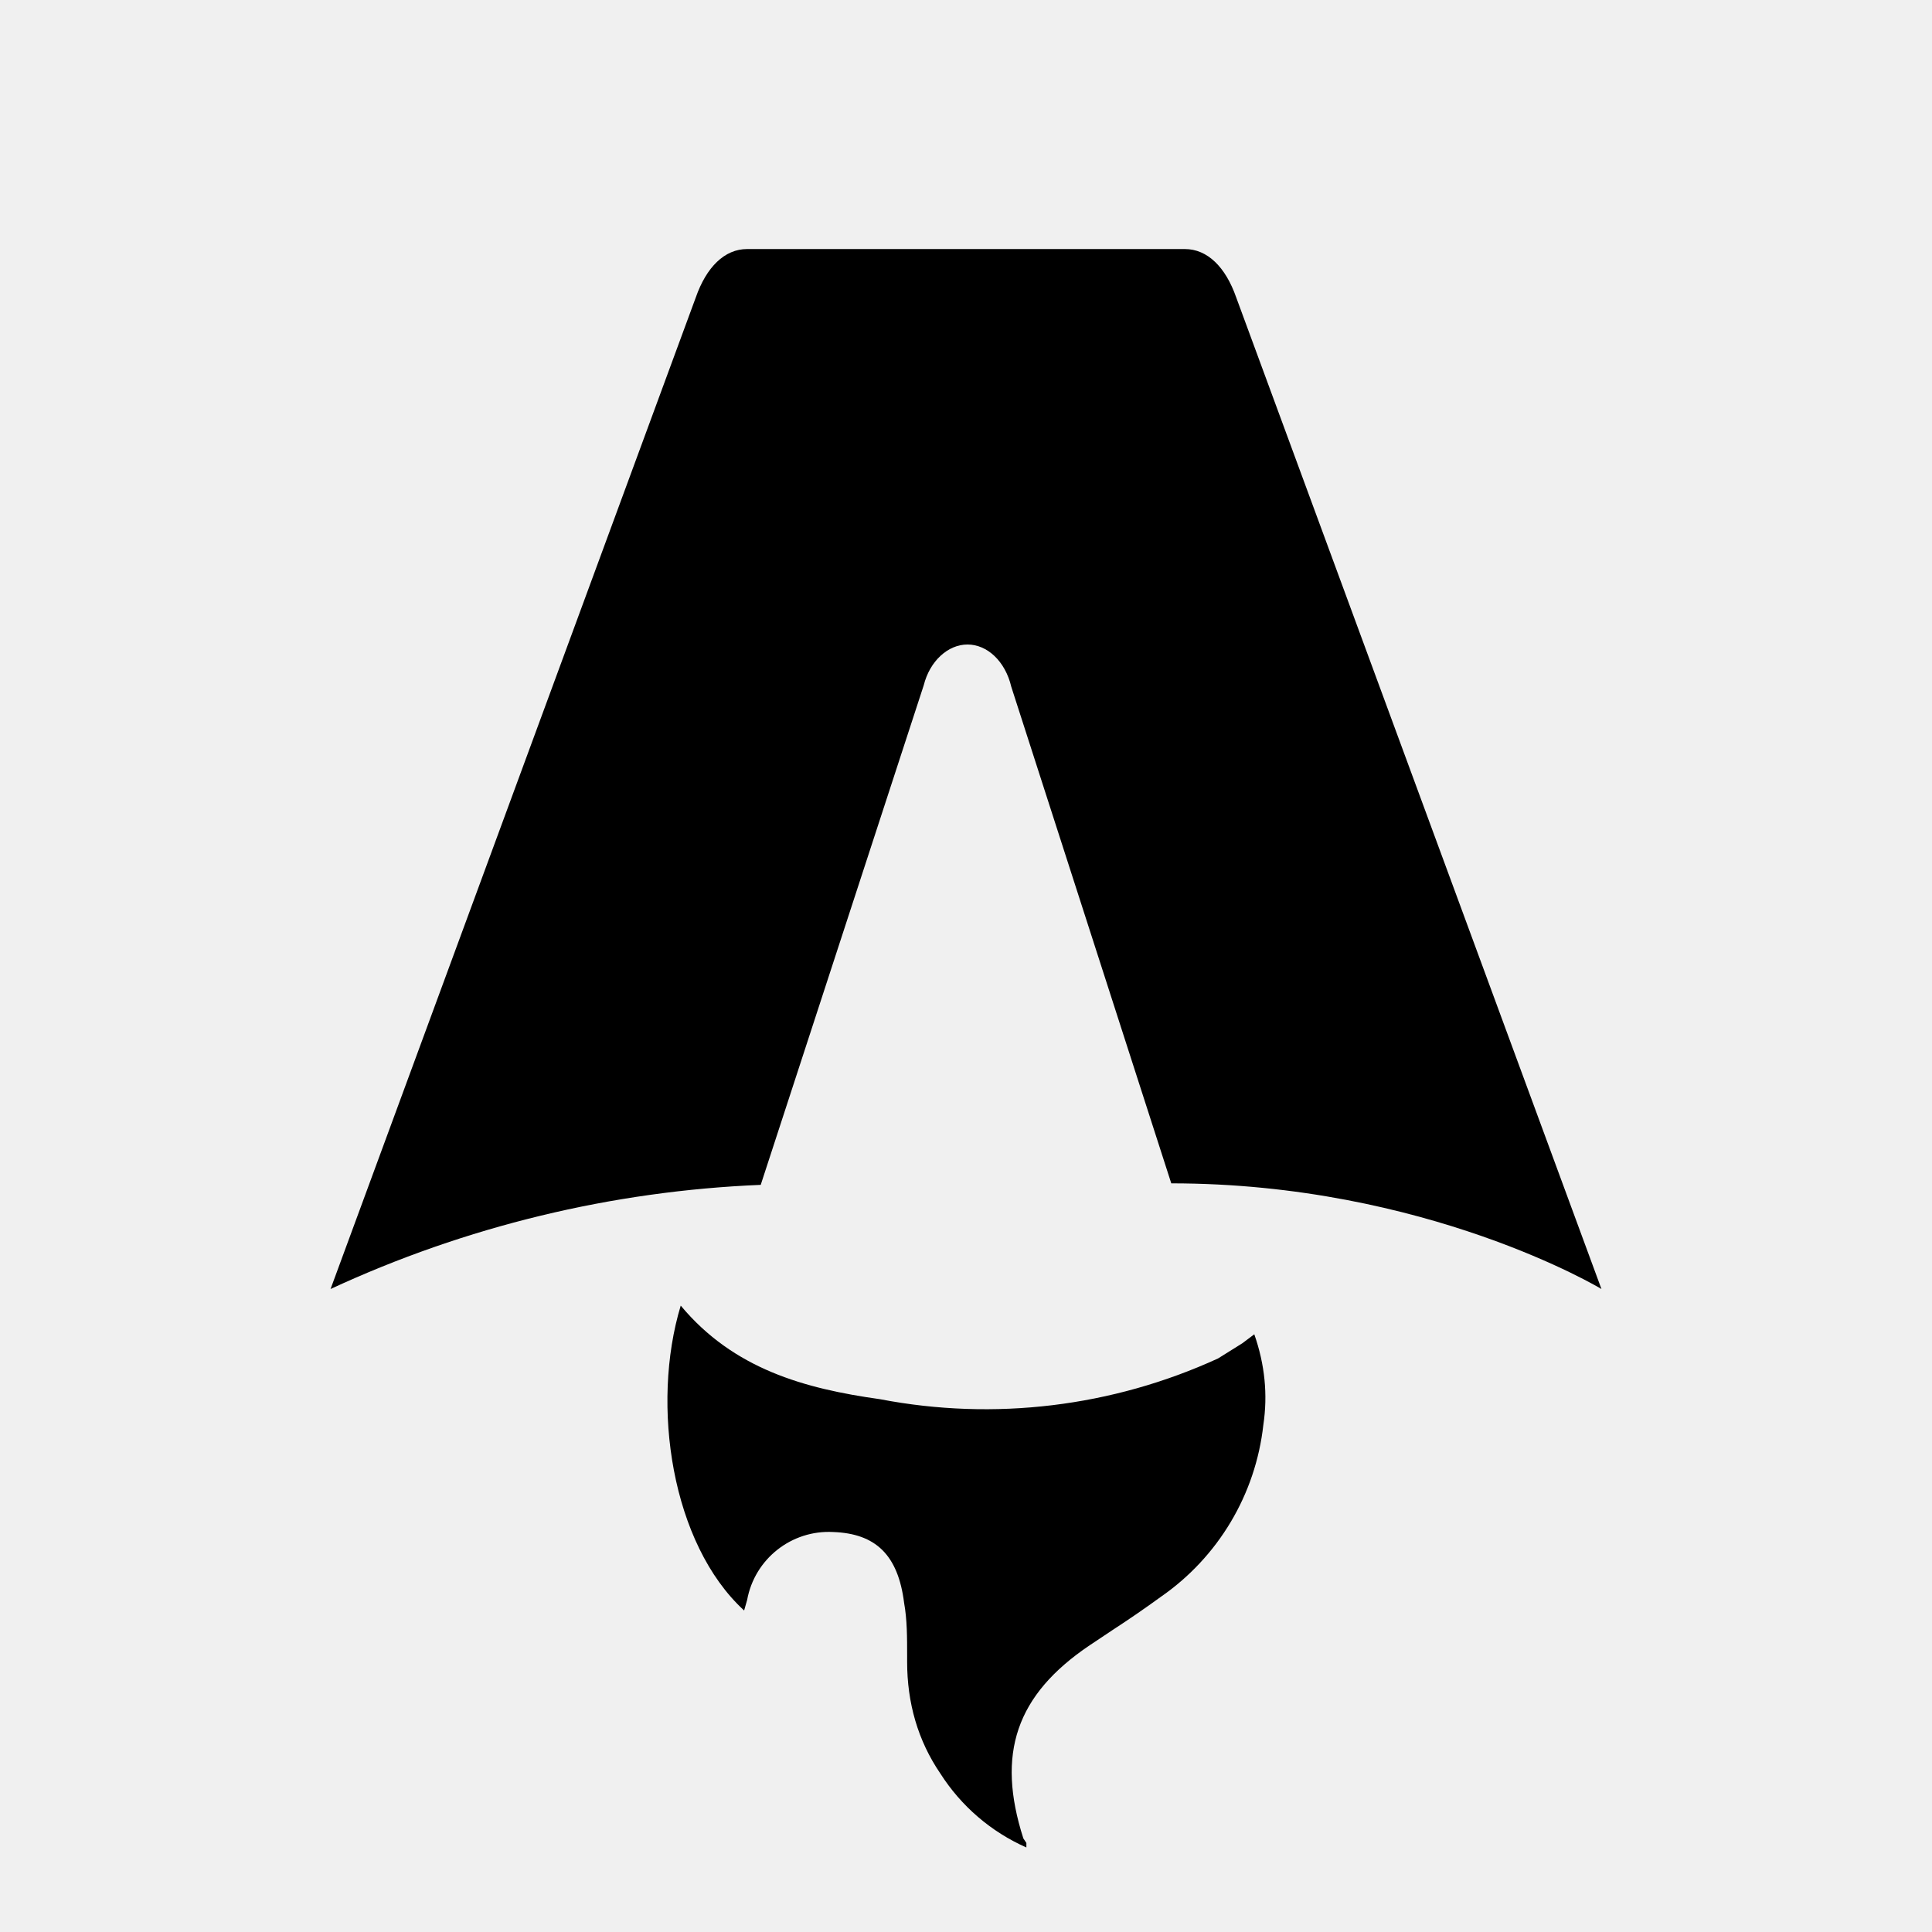
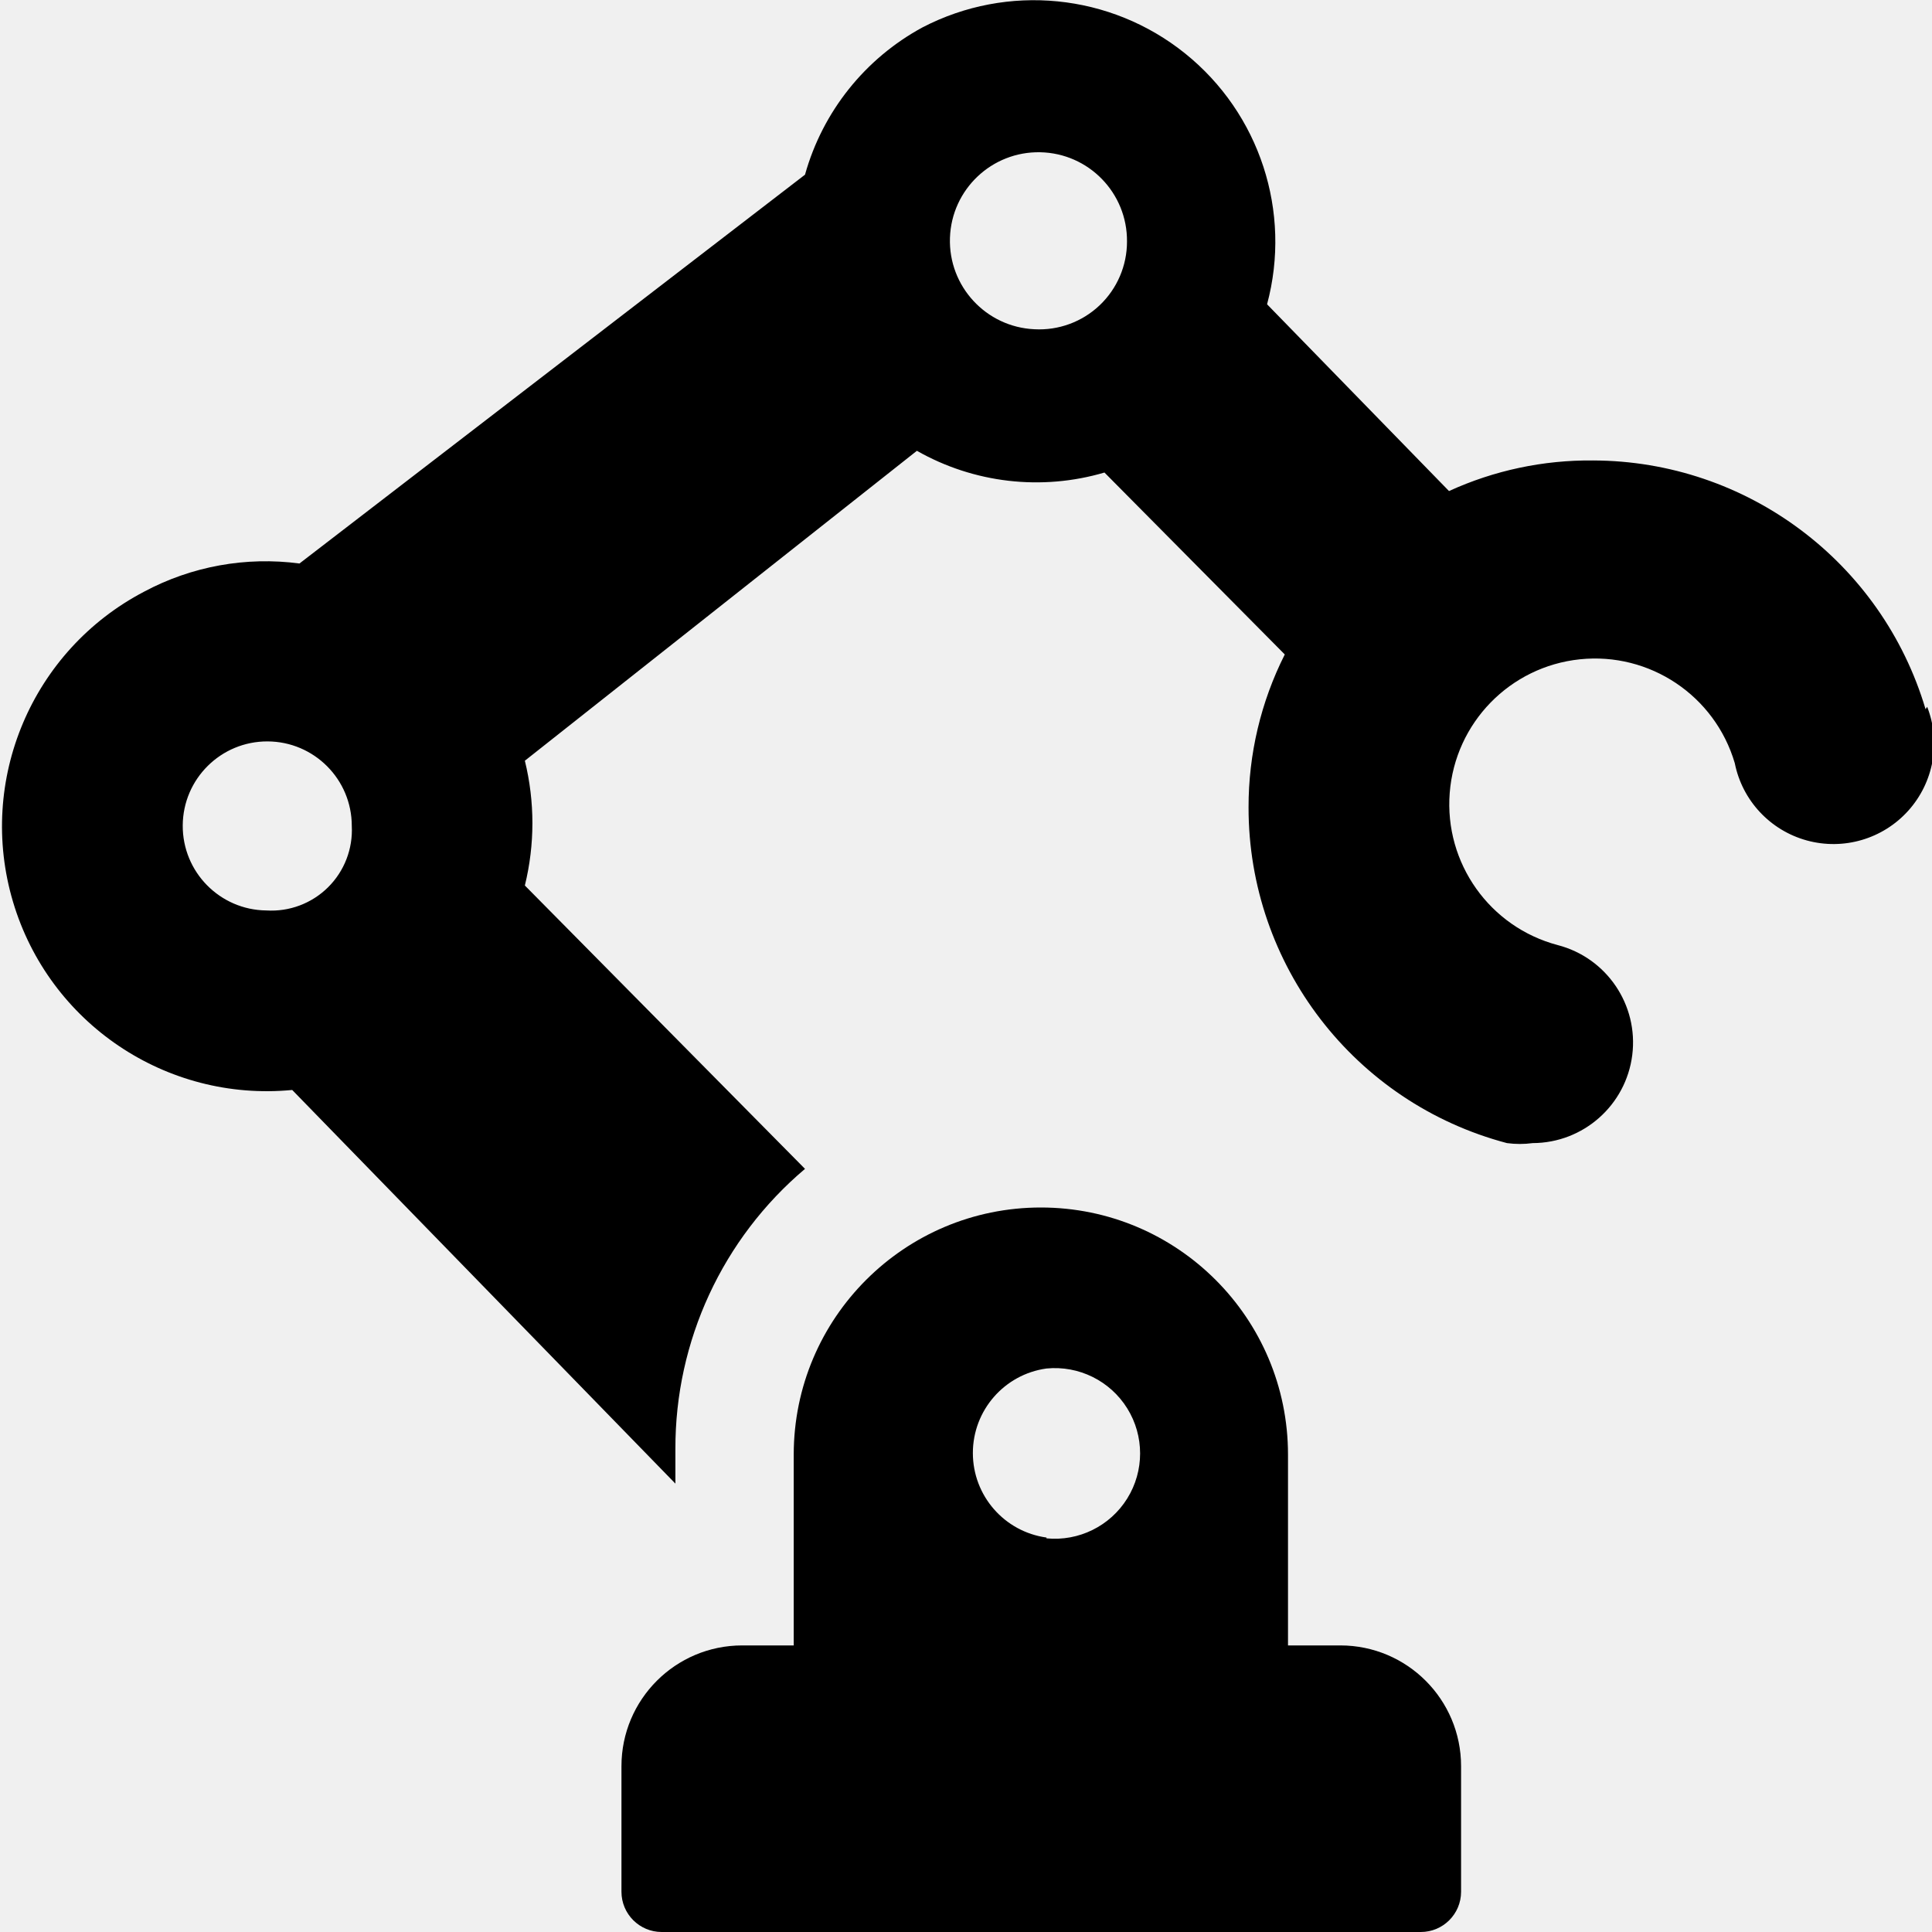
- <svg xmlns="http://www.w3.org/2000/svg" fill="none" viewBox="0 0 128 128">
-   <path d="M50.4 78.5a75.1 75.1 0 0 0-28.5 6.9l24.2-65.7c.7-2 1.9-3.2 3.4-3.2h29c1.5 0 2.7 1.2 3.4 3.2l24.2 65.7s-11.6-7-28.5-7L67 45.5c-.4-1.7-1.6-2.8-2.9-2.8-1.3 0-2.5 1.1-2.9 2.7L50.4 78.5Zm-1.1 28.2Zm-4.2-20.2c-2 6.6-.6 15.8 4.2 20.2a17.5 17.5 0 0 1 .2-.7 5.5 5.5 0 0 1 5.7-4.5c2.8.1 4.3 1.5 4.7 4.7.2 1.1.2 2.3.2 3.5v.4c0 2.7.7 5.2 2.2 7.4a13 13 0 0 0 5.7 4.9v-.3l-.2-.3c-1.8-5.6-.5-9.5 4.4-12.8l1.5-1a73 73 0 0 0 3.2-2.2 16 16 0 0 0 6.8-11.4c.3-2 .1-4-.6-6l-.8.6-1.6 1a37 37 0 0 1-22.4 2.7c-5-.7-9.7-2-13.2-6.2Z" />
-   <style>
-         path { fill: #000; }
-         @media (prefers-color-scheme: dark) {
-             path { fill: #FFF; }
-         }
-     </style>
+ <svg xmlns="http://www.w3.org/2000/svg" width="24" height="24" viewBox="0 0 24 24">
+   <path fill="currentColor" d="M16.65 20.44H16v-2.37a3.07 3.07 0 0 0-6.14 0v2.37h-.64a1.5 1.5 0 0 0-1.5 1.5v1.56a.5.5 0 0 0 .5.5h9.43a.5.5 0 0 0 .5-.5v-1.56a1.5 1.5 0 0 0-1.5-1.5M13 19.1a1.06 1.06 0 0 1 0-2.1a1.06 1.06 0 1 1 0 2.11Z" />
+   <path fill="currentColor" d="M23.92 8.81a4.32 4.32 0 0 0-4.13-3.09A4.2 4.2 0 0 0 18 6.1l-2.26-2.32A3 3 0 0 0 11.46.34A3 3 0 0 0 10 2.17L3.72 7a3.2 3.2 0 0 0-1.93.35a3.29 3.29 0 0 0 1.84 6.19l4.76 4.89V18A4.54 4.54 0 0 1 10 14.52L6.52 11a3.25 3.25 0 0 0 0-1.55l4.87-3.85a3 3 0 0 0 2.33.27l2.24 2.26a4.2 4.2 0 0 0-.45 1.9a4.31 4.31 0 0 0 3.21 4.17a1.2 1.2 0 0 0 .32 0a1.25 1.25 0 0 0 .31-2.46a1.81 1.81 0 1 1 2.2-2.26a1.25 1.25 0 1 0 2.39-.7Zm-20.61 2.5a1.05 1.05 0 1 1 1.06-1.05a1 1 0 0 1-1.06 1.05m9.54-7.22A1.1 1.1 0 1 1 14 3a1.09 1.09 0 0 1-1.15 1.09" />
</svg>
